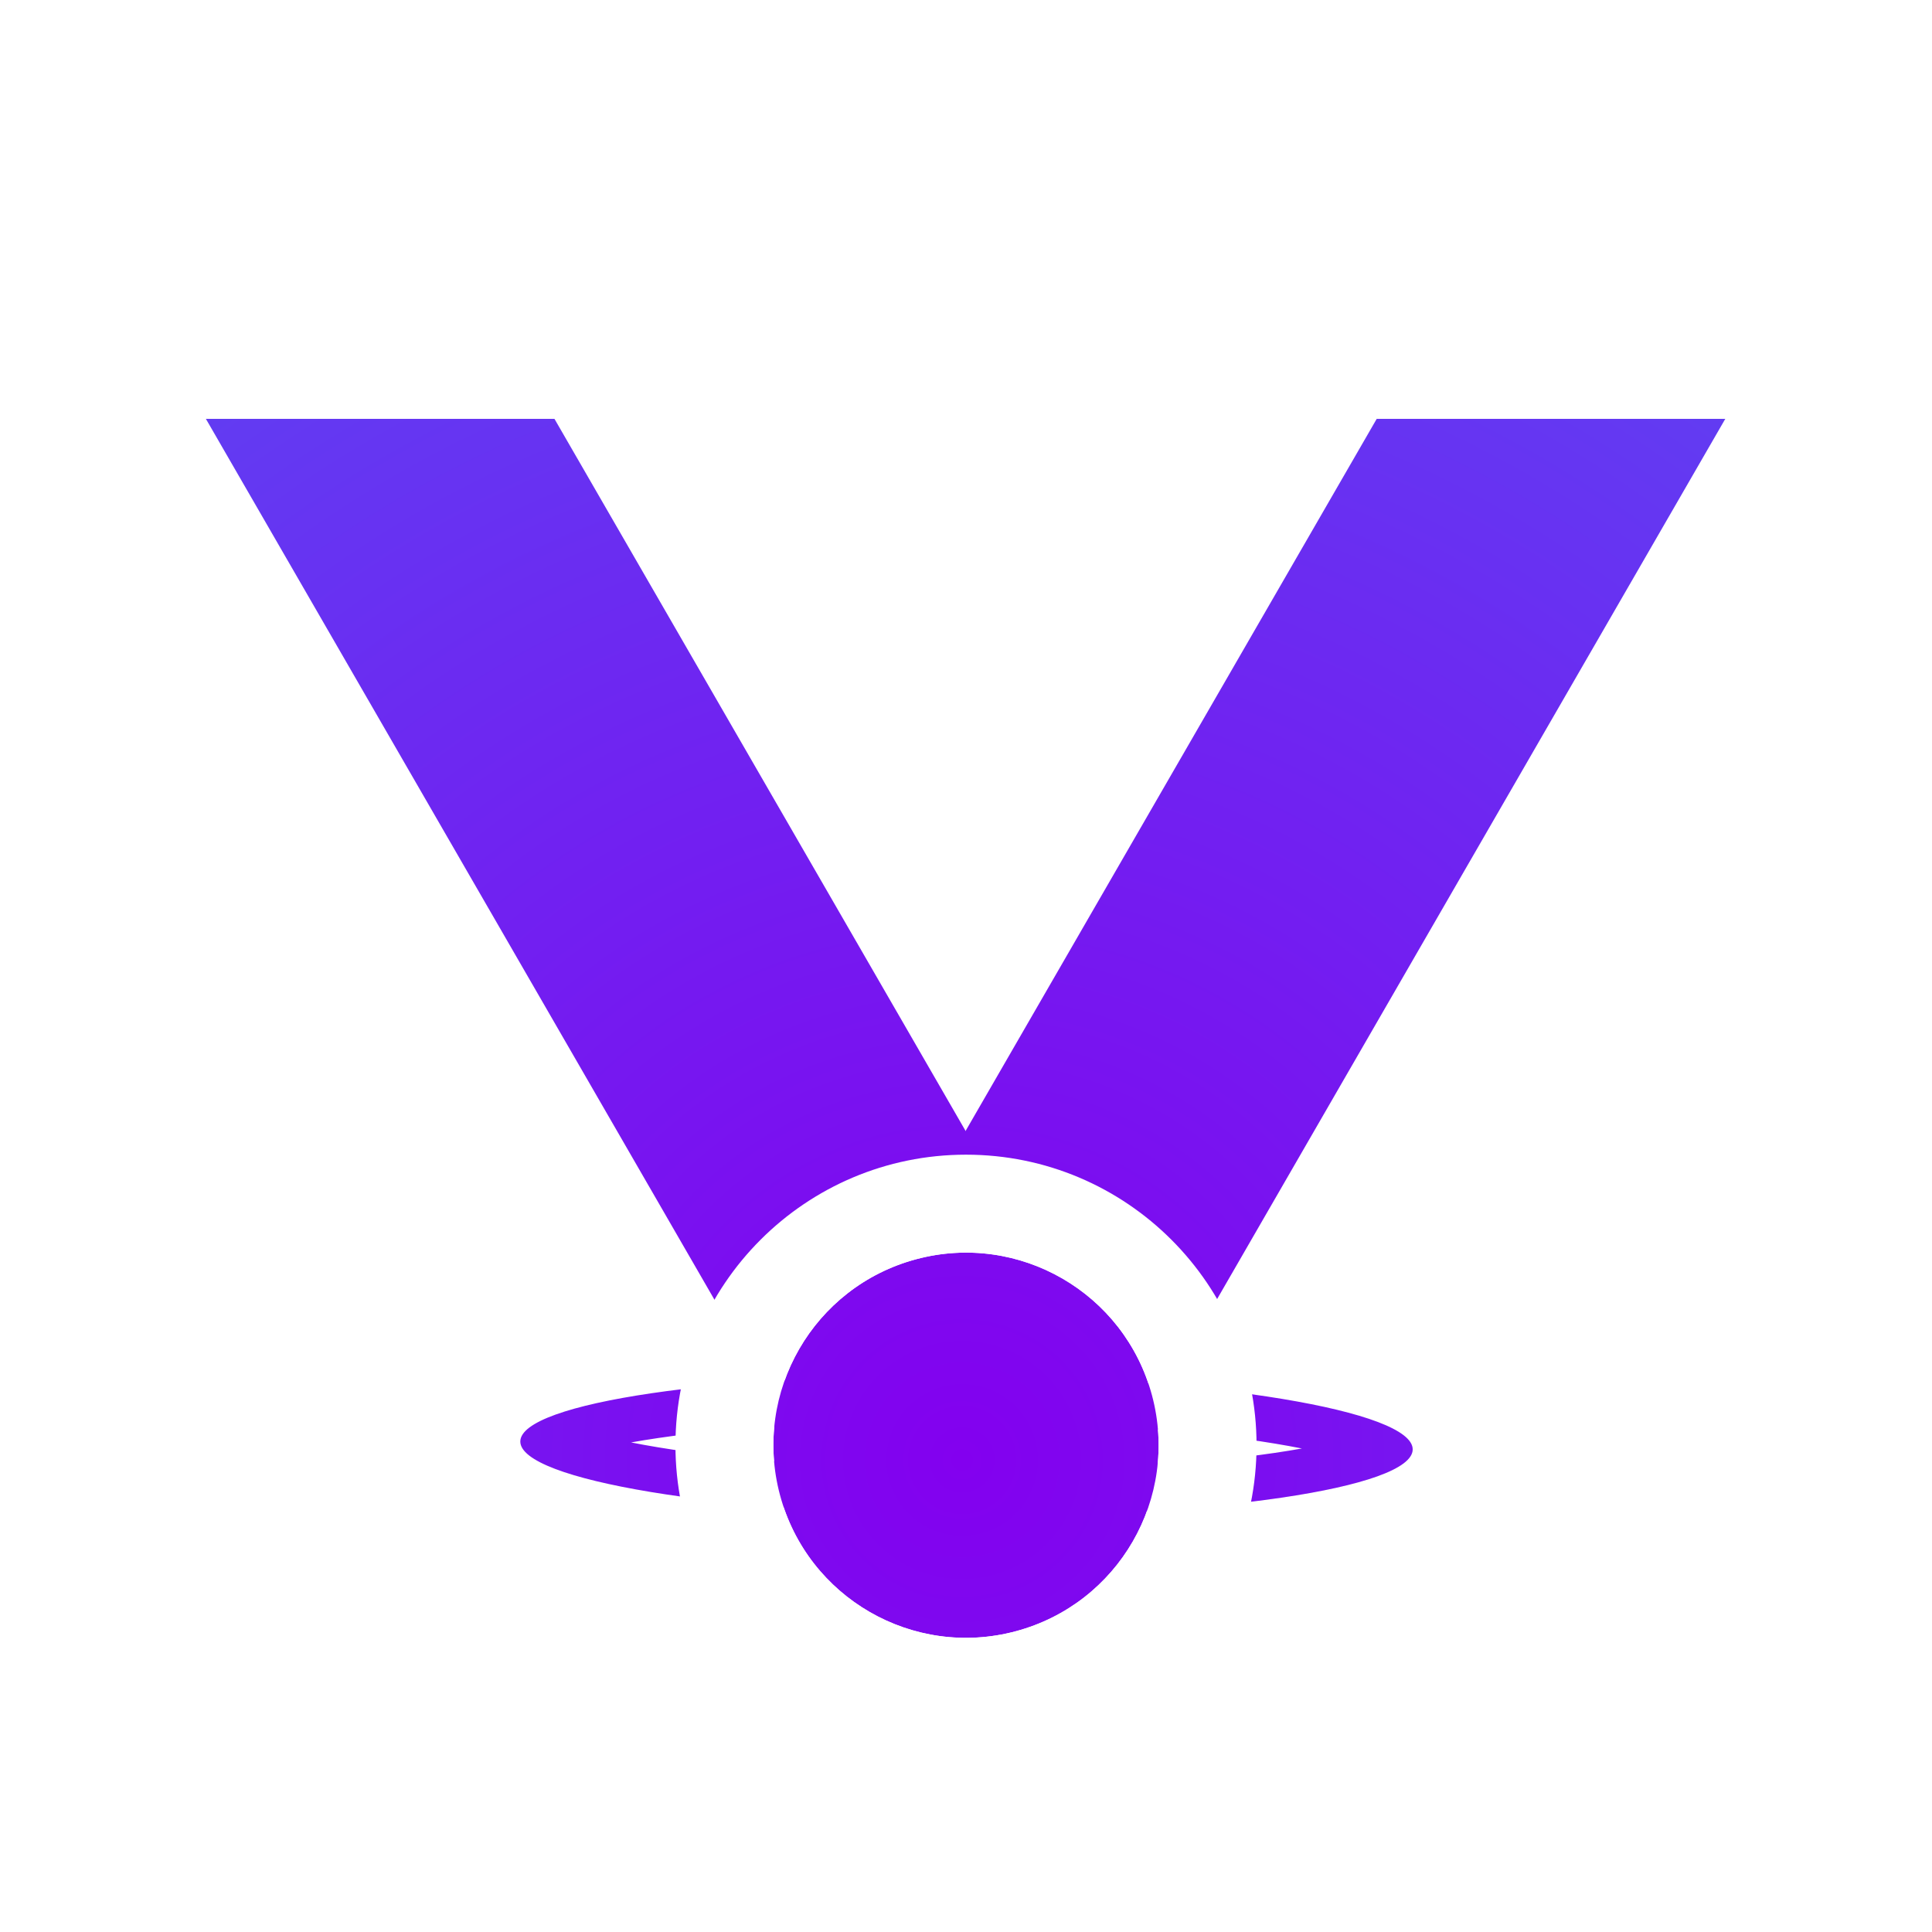
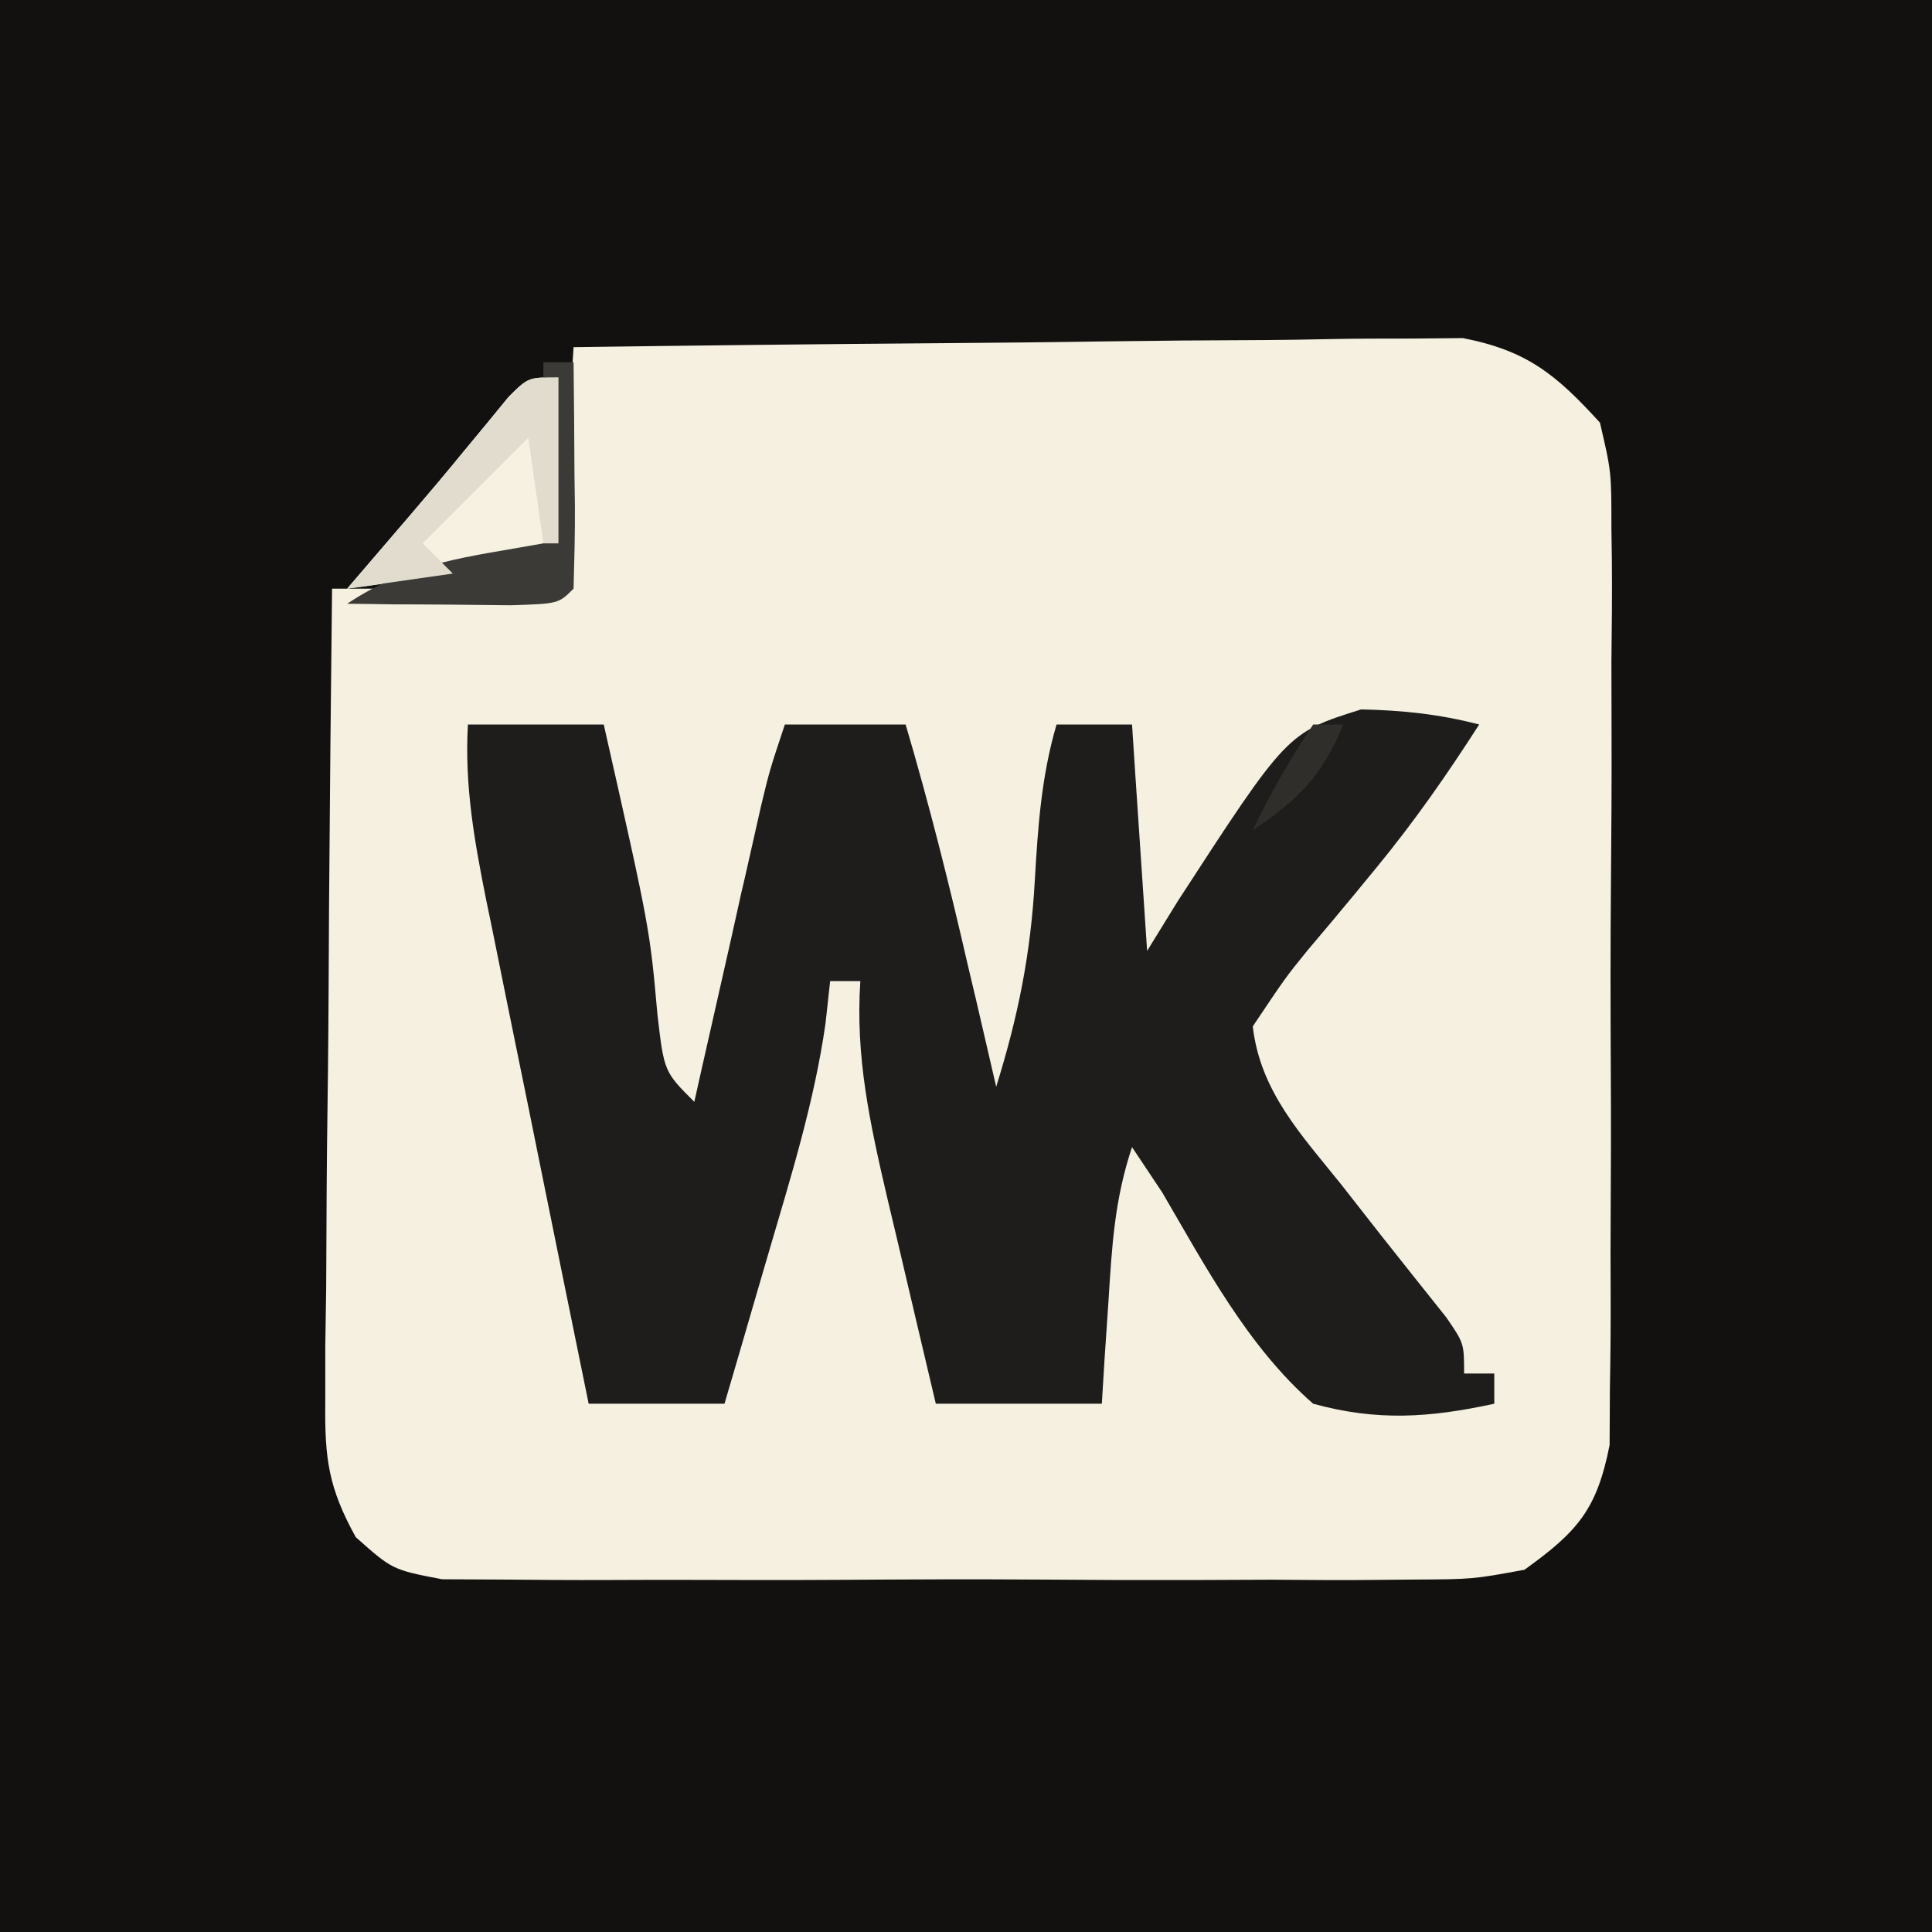
- <svg xmlns="http://www.w3.org/2000/svg" width="1024" height="1024" viewBox="0 0 1024 1024" fill="none">
-   <mask id="mask0_757_102259" style="mask-type:alpha" maskUnits="userSpaceOnUse" x="97" y="222" width="830" height="647">
-     <path fill-rule="evenodd" clip-rule="evenodd" d="M729.48 756.469C729.478 756.471 729.475 756.473 729.472 756.475C729.606 756.361 729.625 756.36 729.48 756.469ZM690.046 767.723C685.618 766.845 680.868 765.982 675.803 765.143C634.63 758.32 576.843 753.701 512.383 753.12C447.923 752.538 390.063 756.114 348.774 762.193C343.694 762.941 338.929 763.717 334.486 764.515C338.914 765.394 343.664 766.256 348.729 767.095C389.902 773.918 447.689 778.537 512.149 779.119C576.609 779.7 634.469 776.124 675.758 770.045C680.838 769.298 685.603 768.521 690.046 767.723ZM295.261 752.552C295.118 752.441 295.137 752.442 295.269 752.558C295.266 752.556 295.264 752.554 295.261 752.552ZM295.052 775.769C295.054 775.768 295.057 775.766 295.06 775.764C294.926 775.877 294.907 775.878 295.052 775.769ZM729.263 779.68C729.266 779.682 729.268 779.684 729.271 779.686C729.413 779.798 729.395 779.796 729.263 779.68ZM511.932 803.118C642.542 804.296 748.572 788.686 748.756 768.252C748.941 747.819 643.21 730.299 512.6 729.121C381.99 727.942 275.96 743.552 275.776 763.986C275.591 784.42 381.322 801.939 511.932 803.118Z" fill="url(#paint0_linear_757_102259)" />
-     <path fill-rule="evenodd" clip-rule="evenodd" d="M729.48 756.469C729.478 756.471 729.475 756.473 729.472 756.475C729.606 756.361 729.625 756.36 729.48 756.469ZM690.046 767.723C685.618 766.845 680.868 765.982 675.803 765.143C634.63 758.32 576.843 753.701 512.383 753.12C447.923 752.538 390.063 756.114 348.774 762.193C343.694 762.941 338.929 763.717 334.486 764.515C338.914 765.394 343.664 766.256 348.729 767.095C389.902 773.918 447.689 778.537 512.149 779.119C576.609 779.7 634.469 776.124 675.758 770.045C680.838 769.298 685.603 768.521 690.046 767.723ZM295.261 752.552C295.118 752.441 295.137 752.442 295.269 752.558C295.266 752.556 295.264 752.554 295.261 752.552ZM295.052 775.769C295.054 775.768 295.057 775.766 295.06 775.764C294.926 775.877 294.907 775.878 295.052 775.769ZM729.263 779.68C729.266 779.682 729.268 779.684 729.271 779.686C729.413 779.798 729.395 779.796 729.263 779.68ZM511.932 803.118C642.542 804.296 748.572 788.686 748.756 768.252C748.941 747.819 643.21 730.299 512.6 729.121C381.99 727.942 275.96 743.552 275.776 763.986C275.591 784.42 381.322 801.939 511.932 803.118Z" fill="url(#paint1_linear_757_102259)" />
-     <mask id="mask1_757_102259" style="mask-type:alpha" maskUnits="userSpaceOnUse" x="97" y="121" width="830" height="748">
-       <g style="mix-blend-mode:darken">
-         <ellipse cx="512" cy="766" rx="102.062" ry="102.062" transform="rotate(-15 512 766)" fill="#9038FF" />
-       </g>
-       <rect x="-0.183" y="-0.683" width="579" height="159" transform="matrix(0.5 -0.866025 -0.866025 -0.5 635.881 702.112)" fill="#D9D9D9" stroke="black" stroke-linejoin="round" />
-       <rect x="387.183" y="702.612" width="579" height="159" transform="rotate(-120 387.183 702.612)" fill="#D9D9D9" stroke="black" stroke-linejoin="round" />
-     </mask>
-     <g mask="url(#mask1_757_102259)">
-       <rect x="-15" y="222" width="1071" height="979" fill="#D9D9D9" />
-     </g>
-   </mask>
-   <g mask="url(#mask0_757_102259)">
-     <path fill-rule="evenodd" clip-rule="evenodd" d="M1024 0H0V1024H1024V0ZM666 766C666 851.052 597.052 920 512 920C426.948 920 358 851.052 358 766C358 680.949 426.948 612 512 612C597.052 612 666 680.949 666 766ZM610.584 739.585C625.173 794.031 592.862 849.996 538.416 864.585C483.969 879.174 428.005 846.863 413.416 792.416C398.827 737.969 431.138 682.005 485.584 667.416C540.031 652.827 595.995 685.138 610.584 739.585Z" fill="url(#paint2_diamond_757_102259)" />
-   </g>
-   <defs>
-     <linearGradient id="paint0_linear_757_102259" x1="472.734" y1="695.005" x2="499.213" y2="841.207" gradientUnits="userSpaceOnUse">
-       <stop stop-color="#9444FB" />
-       <stop offset="1" stop-color="#4D08A4" />
-     </linearGradient>
-     <linearGradient id="paint1_linear_757_102259" x1="543.866" y1="836.077" x2="534.684" y2="776.831" gradientUnits="userSpaceOnUse">
-       <stop stop-opacity="0.19" />
-       <stop offset="1" stop-opacity="0" />
-     </linearGradient>
-     <radialGradient id="paint2_diamond_757_102259" cx="0" cy="0" r="1" gradientUnits="userSpaceOnUse" gradientTransform="translate(510 767) rotate(-90) scale(1452.5)">
-       <stop stop-color="#8300EF" />
-       <stop offset="1" stop-color="#3B82F6" />
-     </radialGradient>
-   </defs>
+ <svg xmlns="http://www.w3.org/2000/svg" version="1.1" width="128" height="128">
+   <path d="M0 0 C42.24 0 84.48 0 128 0 C128 42.24 128 84.48 128 128 C85.76 128 43.52 128 0 128 C0 85.76 0 43.52 0 0 Z " fill="#131110" transform="translate(0,0)" />
+   <path d="M0 0 C7.98 -0.11 15.96 -0.2 23.94 -0.26 C27.65 -0.29 31.35 -0.32 35.06 -0.38 C38.64 -0.43 42.22 -0.46 45.8 -0.47 C47.16 -0.48 48.52 -0.5 49.88 -0.53 C51.8 -0.57 53.71 -0.57 55.63 -0.57 C56.72 -0.58 57.8 -0.59 58.92 -0.6 C63.18 0.23 65.1 1.82 68 5 C68.76 8.26 68.76 8.26 68.76 12.01 C68.77 12.69 68.78 13.38 68.79 14.08 C68.81 16.34 68.79 18.59 68.76 20.84 C68.76 22.42 68.77 23.99 68.77 25.56 C68.78 28.85 68.76 32.15 68.73 35.44 C68.69 39.65 68.7 43.86 68.72 48.08 C68.74 51.32 68.73 54.57 68.71 57.82 C68.7 59.37 68.7 60.92 68.71 62.48 C68.72 64.65 68.7 66.82 68.66 68.99 C68.66 69.61 68.66 69.61 68.64 72.74 C67.8 77.01 66.52 78.47 63 81 C59.58 81.63 59.58 81.63 55.61 81.65 C54.89 81.66 54.16 81.66 53.41 81.67 C51.02 81.7 48.64 81.68 46.25 81.66 C44.58 81.67 42.92 81.67 41.25 81.68 C37.77 81.69 34.28 81.68 30.8 81.65 C26.33 81.62 21.87 81.64 17.41 81.67 C13.97 81.69 10.53 81.68 7.1 81.67 C5.45 81.67 3.81 81.67 2.16 81.68 C-0.14 81.69 -2.44 81.67 -4.74 81.65 C-6.05 81.64 -7.36 81.64 -8.71 81.63 C-12 81 -12 81 -14.43 78.84 C-16.24 75.56 -16.49 73.65 -16.45 69.92 C-16.45 68.72 -16.45 67.52 -16.45 66.29 C-16.43 65 -16.41 63.71 -16.39 62.39 C-16.38 61.05 -16.38 59.71 -16.37 58.37 C-16.36 54.86 -16.32 51.35 -16.27 47.84 C-16.23 44.26 -16.22 40.67 -16.2 37.08 C-16.15 30.06 -16.08 23.03 -16 16 C-11.05 16 -6.1 16 -1 16 C-0.67 10.72 -0.34 5.44 0 0 Z " fill="#F6F0E1" transform="translate(38,23)" />
+   <path d="M0 0 C2.97 0 5.94 0 9 0 C12.05 13.51 12.05 13.51 12.56 19.25 C13 23 13 23 15 25 C15.15 24.35 15.29 23.7 15.44 23.03 C16.11 20.08 16.77 17.13 17.44 14.19 C17.67 13.16 17.9 12.14 18.13 11.08 C18.25 10.59 18.25 10.59 18.81 8.11 C18.91 7.65 18.91 7.65 19.43 5.36 C20 3 20 3 21 0 C23.64 0 26.28 0 29 0 C30.56 5.28 31.89 10.58 33.12 15.94 C33.31 16.72 33.49 17.5 33.68 18.3 C34.12 20.2 34.56 22.1 35 24 C36.45 19.35 37.29 15.2 37.56 10.31 C37.77 6.74 37.99 3.44 39 0 C40.65 0 42.3 0 44 0 C44.16 2.48 44.16 2.48 45 15 C45.67 13.92 46.33 12.83 47.02 11.72 C54.28 0.54 54.28 0.54 59.18 -1 C61.93 -0.94 64.34 -0.69 67 0 C64.87 3.32 62.68 6.46 60.17 9.51 C59.68 10.1 59.19 10.7 58.69 11.31 C57.68 12.53 56.66 13.75 55.63 14.96 C54.17 16.76 54.17 16.76 52 20 C52.49 24.32 55.24 27.21 57.88 30.5 C58.77 31.64 59.66 32.77 60.55 33.91 C61.97 35.7 63.39 37.49 64.82 39.28 C66 41 66 41 66 43 C66.66 43 67.32 43 68 43 C68 43.66 68 44.32 68 45 C63.72 45.93 60.25 46.17 56 45 C51.67 41.22 48.87 35.91 46 31 C45.34 30.01 44.68 29.02 44 28 C42.84 31.47 42.67 34.54 42.44 38.19 C42.35 39.46 42.27 40.73 42.18 42.04 C42.15 42.53 42.15 42.53 42 45 C38.37 45 34.74 45 31 45 C30.16 41.46 29.33 37.92 28.5 34.38 C28.26 33.38 28.02 32.38 27.78 31.35 C26.65 26.49 25.66 22.03 26 17 C25.34 17 24.68 17 24 17 C23.9 17.93 23.8 18.86 23.69 19.82 C22.95 24.99 21.41 29.93 19.94 34.94 C19.66 35.91 19.37 36.88 19.08 37.88 C18.39 40.25 17.7 42.63 17 45 C14.03 45 11.06 45 8 45 C6.85 39.4 5.72 33.79 4.58 28.18 C4.2 26.28 3.81 24.37 3.42 22.47 C2.86 19.73 2.3 16.98 1.75 14.24 C1.58 13.39 1.4 12.54 1.22 11.67 C0.43 7.72 -0.23 4.05 0 0 Z " fill="#1E1D1B" transform="translate(31,48)" />
+   <path d="M0 0 C0 3.63 0 7.26 0 11 C-4.67 12.43 -9.13 13.4 -14 14 C-12.58 12.34 -11.15 10.68 -9.73 9.02 C-8.58 7.68 -7.45 6.34 -6.34 4.98 C-5.81 4.34 -5.29 3.71 -4.75 3.06 C-4.27 2.48 -3.79 1.89 -3.3 1.29 C-2 0 -2 0 0 0 Z " fill="#F7F1E2" transform="translate(37,25)" />
+   <path d="M0 0 C0.66 0 1.32 0 2 0 C2.03 2.48 2.05 4.96 2.06 7.44 C2.07 8.14 2.08 8.85 2.09 9.58 C2.1 11.39 2.05 13.19 2 15 C1 16 1 16 -2.16 16.1 C-3.45 16.09 -4.74 16.07 -6.06 16.06 C-7.35 16.05 -8.64 16.04 -9.97 16.04 C-10.97 16.02 -11.97 16.01 -13 16 C-8.81 13.21 -4.94 12.9 0 12 C0 8.04 0 4.08 0 0 Z " fill="#3B3A36" transform="translate(36,24)" />
+   <path d="M0 0 C0 3.63 0 7.26 0 11 C-0.33 11 -0.66 11 -1 11 C-1.33 8.69 -1.66 6.38 -2 4 C-4.31 6.31 -6.62 8.62 -9 11 C-8.34 11.66 -7.68 12.32 -7 13 C-9.31 13.33 -11.62 13.66 -14 14 C-12.58 12.34 -11.15 10.68 -9.73 9.02 C-8.58 7.68 -7.45 6.34 -6.34 4.98 C-5.81 4.34 -5.29 3.71 -4.75 3.06 C-4.27 2.48 -3.79 1.89 -3.3 1.29 C-2 0 -2 0 0 0 Z " fill="#E1DCCE" transform="translate(37,25)" />
+   <path d="M0 0 C0.66 0 1.32 0 2 0 C0.61 3.37 -0.98 4.99 -4 7 C-2.8 4.51 -1.55 2.32 0 0 Z " fill="#302E2B" transform="translate(87,48)" />
</svg>
